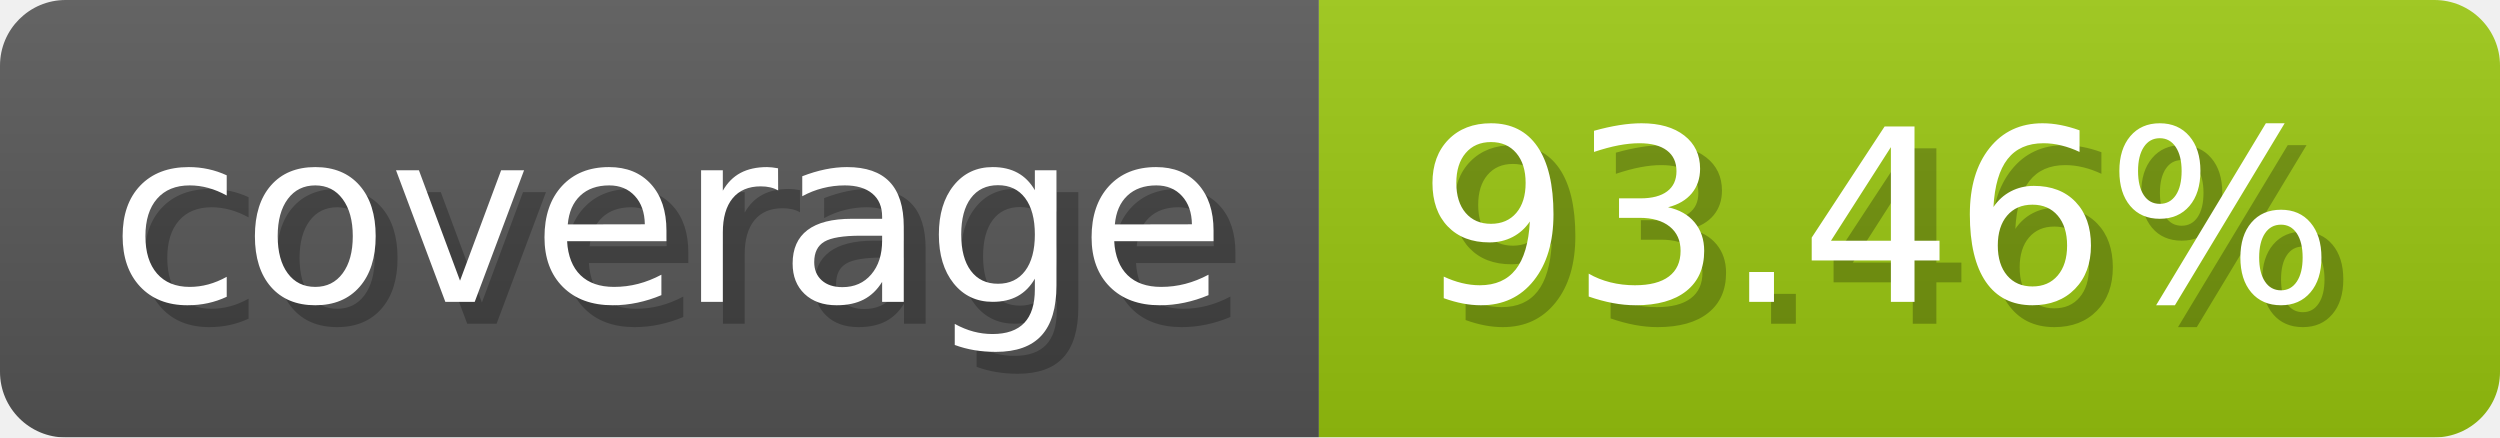
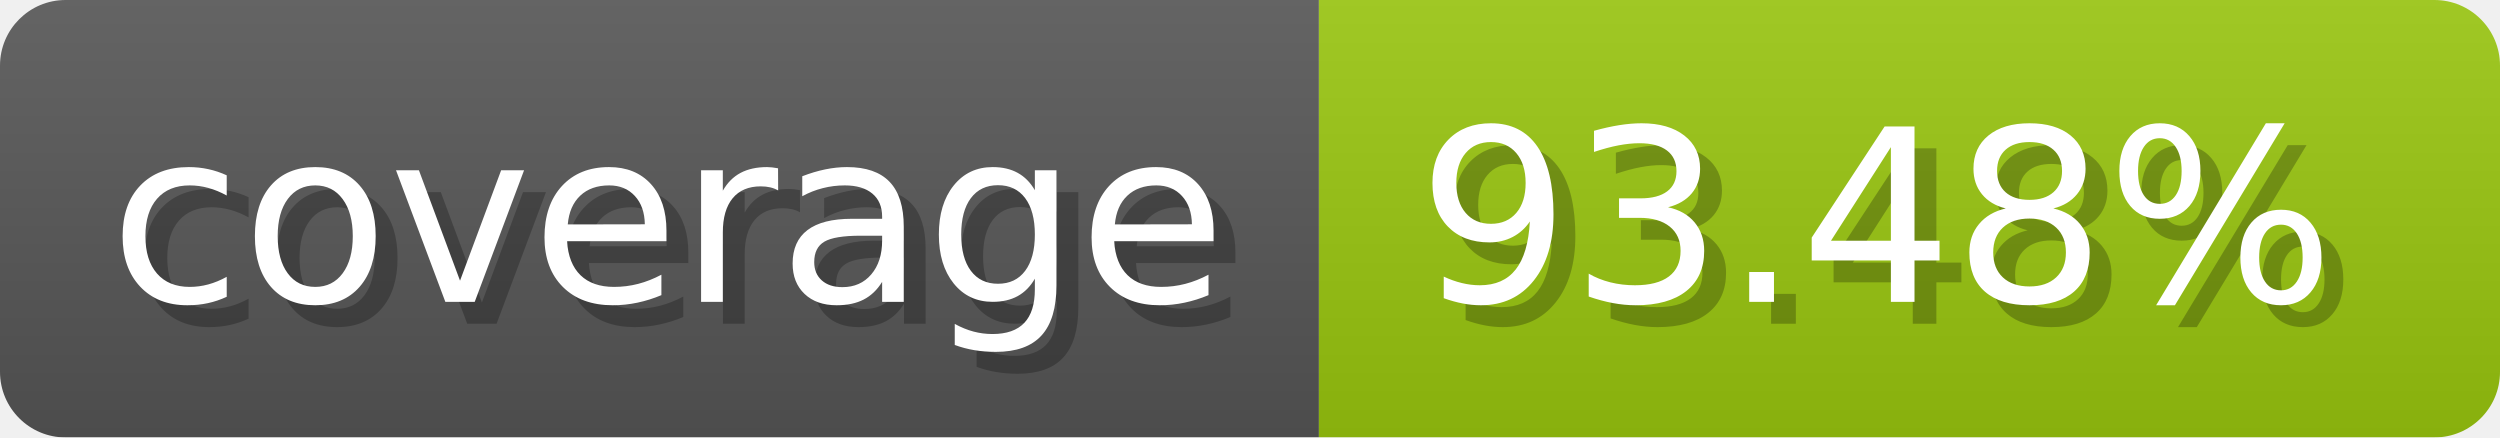
- <svg xmlns="http://www.w3.org/2000/svg" width="114.3" height="20" viewBox="0 0 1143 200" role="img" aria-label="coverage: 93.46%">
-   <linearGradient id="YDRvy" x2="0" y2="100%">
+ <svg xmlns="http://www.w3.org/2000/svg" width="114.3" height="20" viewBox="0 0 1143 200" role="img" aria-label="coverage: 93.48%">
+   <linearGradient id="xWOFx" x2="0" y2="100%">
    <stop offset="0" stop-opacity=".1" stop-color="#EEE" />
    <stop offset="1" stop-opacity=".1" />
  </linearGradient>
-   <mask id="LlYav">
+   <mask id="hrjos">
    <rect width="1143" height="200" rx="30" fill="#FFF" />
  </mask>
-   <g mask="url(#LlYav)">
+   <g mask="url(#hrjos)">
    <rect width="603" height="200" fill="#555" />
    <rect width="540" height="200" fill="#97c40f" x="603" />
-     <rect width="1143" height="200" fill="url(#YDRvy)" />
+     <rect width="1143" height="200" fill="url(#xWOFx)" />
  </g>
  <g aria-hidden="true" fill="#fff" text-anchor="start" font-family="Verdana,DejaVu Sans,sans-serif" font-size="110">
    <text x="60" y="148" textLength="503" fill="#000" opacity="0.25">coverage</text>
    <text x="50" y="138" textLength="503">coverage</text>
-     <text x="658" y="148" textLength="440" fill="#000" opacity="0.25">93.46%</text>
-     <text x="648" y="138" textLength="440">93.46%</text>
+     <text x="658" y="148" textLength="440" fill="#000" opacity="0.25">93.48%</text>
+     <text x="648" y="138" textLength="440">93.48%</text>
  </g>
</svg>
